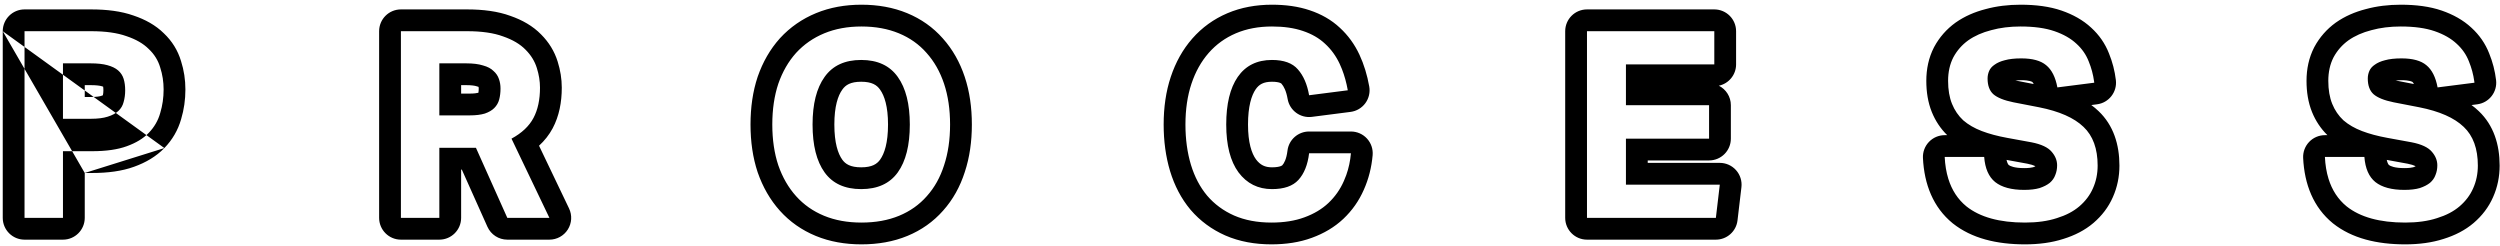
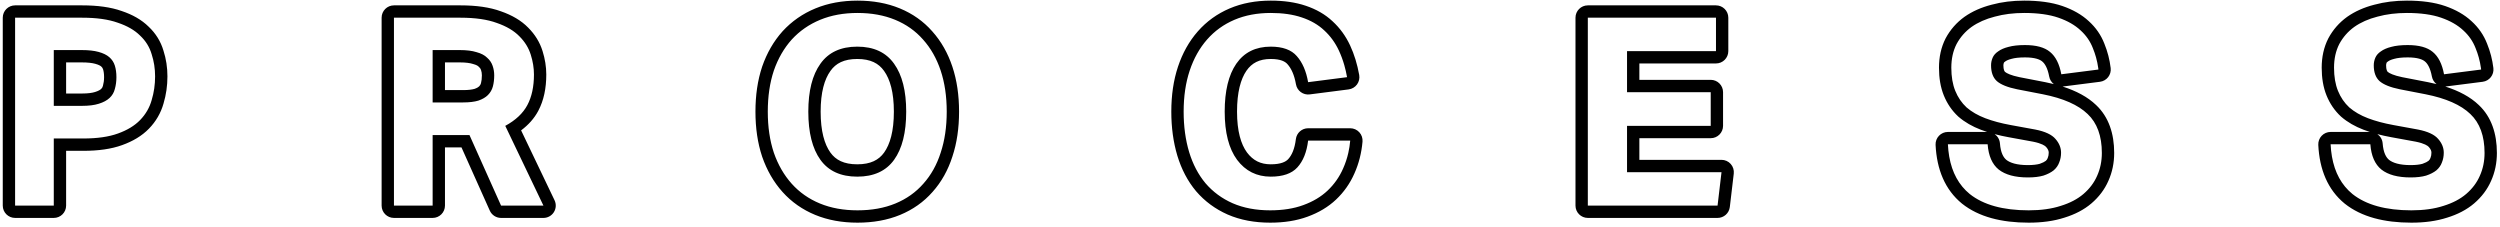
- <svg xmlns="http://www.w3.org/2000/svg" width="459" height="45" viewBox="0 0 459 45" fill="none">
-   <path fill-rule="evenodd" clip-rule="evenodd" d="M0.504 5.728C0.504 3.519 2.295 1.728 4.504 1.728L16.744 1.728C19.619 1.728 22.262 2.054 24.531 2.859C26.64 3.568 28.561 4.61 30.086 6.118C31.578 7.531 32.649 9.246 33.238 11.218C33.777 12.899 34.04 14.643 34.04 16.432C34.04 18.296 33.783 20.114 33.257 21.87C32.685 23.89 31.64 25.674 30.177 27.183M29.416 20.752C29.832 19.376 30.04 17.936 30.04 16.432C30.04 15.024 29.832 13.68 29.416 12.4C29.032 11.088 28.328 9.952 27.304 8.992C26.312 8 24.952 7.216 23.224 6.64C21.528 6.032 19.368 5.728 16.744 5.728L4.504 5.728L4.504 40H11.56L11.56 27.76H16.936C19.496 27.76 21.608 27.456 23.272 26.848C24.968 26.24 26.312 25.424 27.304 24.4C28.328 23.344 29.032 22.128 29.416 20.752ZM15.56 31.76L15.56 40C15.56 42.209 13.769 44 11.56 44H4.504C2.295 44 0.504 42.209 0.504 40L0.504 5.728M15.56 31.76H16.936C19.769 31.76 22.383 31.429 24.633 30.609C26.752 29.848 28.663 28.745 30.175 27.185M22.696 18.736C22.888 18.064 22.984 17.344 22.984 16.576C22.984 15.776 22.888 15.072 22.696 14.464C22.504 13.856 22.168 13.344 21.688 12.928C21.208 12.512 20.552 12.192 19.72 11.968C18.92 11.744 17.896 11.632 16.648 11.632H11.56L11.56 21.808H16.696C17.944 21.808 18.968 21.68 19.768 21.424C20.6 21.168 21.256 20.816 21.736 20.368C22.216 19.92 22.536 19.376 22.696 18.736ZM15.56 17.808H16.696C17.711 17.808 18.284 17.699 18.549 17.614L18.592 17.601C18.721 17.561 18.817 17.524 18.887 17.494C18.946 17.24 18.984 16.938 18.984 16.576C18.984 16.285 18.963 16.068 18.937 15.911C18.871 15.886 18.786 15.859 18.68 15.831L18.641 15.82C18.321 15.73 17.695 15.632 16.648 15.632H15.56L15.56 17.808ZM69.607 5.728C69.607 3.519 71.398 1.728 73.607 1.728L85.751 1.728C88.697 1.728 91.405 2.071 93.722 2.921C95.874 3.67 97.825 4.761 99.353 6.33C100.757 7.739 101.798 9.403 102.386 11.305C102.88 12.876 103.143 14.478 103.143 16.096C103.143 18.771 102.66 21.314 101.475 23.543C100.824 24.766 99.971 25.831 98.967 26.755L104.479 38.273C105.072 39.513 104.988 40.97 104.255 42.132C103.523 43.295 102.245 44 100.871 44H93.143C91.566 44 90.137 43.074 89.492 41.635L84.791 31.136H84.663V40C84.663 42.209 82.872 44 80.663 44H73.607C71.398 44 69.607 42.209 69.607 40V5.728ZM80.663 27.136H87.383L93.143 40H100.871L93.911 25.456C95.799 24.432 97.143 23.168 97.943 21.664C98.743 20.16 99.143 18.304 99.143 16.096C99.143 14.912 98.951 13.712 98.567 12.496C98.183 11.248 97.495 10.128 96.503 9.136C95.511 8.112 94.135 7.296 92.375 6.688C90.647 6.048 88.439 5.728 85.751 5.728L73.607 5.728V40H80.663V27.136ZM88.679 12.016C87.879 11.76 86.855 11.632 85.607 11.632L80.663 11.632V21.184H86.231C87.351 21.184 88.279 21.072 89.015 20.848C89.751 20.592 90.327 20.256 90.743 19.84C91.191 19.392 91.495 18.864 91.655 18.256C91.815 17.648 91.895 16.976 91.895 16.24C91.895 15.632 91.799 15.056 91.607 14.512C91.415 13.936 91.079 13.44 90.599 13.024C90.151 12.576 89.511 12.24 88.679 12.016ZM84.663 17.184H86.231C87.038 17.184 87.527 17.107 87.781 17.041C87.8 17.034 87.818 17.026 87.834 17.02C87.87 16.817 87.895 16.561 87.895 16.24C87.895 16.123 87.883 16.029 87.866 15.952C87.82 15.934 87.747 15.908 87.639 15.879C87.579 15.862 87.519 15.845 87.46 15.826C87.195 15.741 86.622 15.632 85.607 15.632H84.663V17.184ZM139.12 31.666C139.114 31.65 139.108 31.633 139.103 31.617C138.207 28.93 137.794 25.996 137.794 22.864C137.794 19.732 138.207 16.798 139.103 14.111C139.108 14.095 139.114 14.078 139.12 14.062C140.043 11.407 141.386 9.044 143.185 7.04L143.216 7.006C145.061 4.997 147.277 3.464 149.82 2.415C152.39 1.354 155.192 0.864 158.162 0.864C161.156 0.864 163.975 1.351 166.552 2.415C169.102 3.467 171.308 5.014 173.105 7.056C174.908 9.07 176.236 11.445 177.124 14.111C178.02 16.798 178.434 19.732 178.434 22.864C178.434 25.986 178.023 28.912 177.133 31.591C176.276 34.267 174.962 36.652 173.153 38.672C171.355 40.715 169.15 42.261 166.6 43.313C164.018 44.379 161.18 44.864 158.162 44.864C155.168 44.864 152.348 44.377 149.772 43.313C147.222 42.261 145.008 40.718 143.185 38.688C141.386 36.684 140.043 34.321 139.12 31.666ZM170.162 36.016C171.57 34.448 172.626 32.56 173.33 30.352C174.066 28.144 174.434 25.648 174.434 22.864C174.434 20.08 174.066 17.584 173.33 15.376C172.594 13.168 171.522 11.28 170.114 9.712C168.738 8.144 167.042 6.944 165.026 6.112C163.01 5.28 160.722 4.864 158.162 4.864C155.634 4.864 153.362 5.28 151.346 6.112C149.33 6.944 147.602 8.144 146.162 9.712C144.754 11.28 143.666 13.168 142.898 15.376C142.162 17.584 141.794 20.08 141.794 22.864C141.794 25.648 142.162 28.144 142.898 30.352C143.666 32.56 144.754 34.448 146.162 36.016C147.57 37.584 149.282 38.784 151.298 39.616C153.314 40.448 155.602 40.864 158.162 40.864C160.754 40.864 163.058 40.448 165.074 39.616C167.09 38.784 168.786 37.584 170.162 36.016ZM151.394 14.128C149.922 16.176 149.186 19.088 149.186 22.864C149.186 26.672 149.922 29.6 151.394 31.648C152.866 33.696 155.106 34.72 158.114 34.72C161.122 34.72 163.362 33.696 164.834 31.648C166.306 29.6 167.042 26.672 167.042 22.864C167.042 19.088 166.306 16.176 164.834 14.128C163.362 12.048 161.122 11.008 158.114 11.008C155.106 11.008 152.866 12.048 151.394 14.128ZM161.586 16.463L161.569 16.439C160.989 15.619 160.091 15.008 158.114 15.008C156.136 15.008 155.239 15.619 154.659 16.439L154.642 16.463C153.847 17.568 153.186 19.532 153.186 22.864C153.186 26.237 153.85 28.213 154.642 29.314C155.212 30.107 156.112 30.72 158.114 30.72C160.116 30.72 161.016 30.107 161.586 29.314C162.377 28.213 163.042 26.237 163.042 22.864C163.042 19.532 162.38 17.568 161.586 16.463ZM250.98 25.442C251.738 26.269 252.114 27.376 252.016 28.494C251.82 30.727 251.286 32.856 250.392 34.853C249.506 36.872 248.254 38.652 246.654 40.168L246.652 40.17C245.018 41.715 243.058 42.86 240.864 43.659C238.599 44.496 236.098 44.864 233.439 44.864C230.404 44.864 227.555 44.358 224.978 43.235L224.956 43.226C222.477 42.129 220.339 40.559 218.594 38.523L218.563 38.487C216.865 36.457 215.636 34.076 214.828 31.421L214.823 31.405C214.024 28.742 213.647 25.884 213.647 22.864C213.647 19.732 214.06 16.798 214.956 14.111C215.841 11.456 217.146 9.086 218.912 7.074C220.691 5.047 222.849 3.495 225.342 2.432C227.864 1.358 230.618 0.864 233.535 0.864C236.025 0.864 238.363 1.173 240.474 1.889C242.56 2.585 244.436 3.635 245.999 5.099C247.515 6.491 248.712 8.151 249.592 10.037L245.967 11.728C245.295 10.288 244.399 9.056 243.279 8.032C242.191 7.008 240.831 6.224 239.199 5.68C237.599 5.136 235.711 4.864 233.535 4.864C231.071 4.864 228.863 5.28 226.911 6.112C224.959 6.944 223.295 8.144 221.919 9.712C220.543 11.28 219.487 13.168 218.751 15.376C218.015 17.584 217.647 20.08 217.647 22.864C217.647 25.552 217.983 28.016 218.655 30.256C219.327 32.464 220.319 34.352 221.631 35.92C222.975 37.488 224.623 38.704 226.575 39.568C228.559 40.432 230.847 40.864 233.439 40.864C235.743 40.864 237.759 40.544 239.487 39.904C241.247 39.264 242.719 38.384 243.903 37.264C245.119 36.112 246.063 34.768 246.735 33.232C246.895 32.876 247.04 32.513 247.172 32.144C247.621 30.887 247.907 29.554 248.031 28.144H240.351C240.095 30.256 239.439 31.888 238.383 33.04C237.359 34.16 235.743 34.72 233.535 34.72C230.975 34.72 228.927 33.696 227.391 31.648C225.887 29.6 225.135 26.672 225.135 22.864C225.135 19.088 225.839 16.176 227.247 14.128C228.687 12.048 230.783 11.008 233.535 11.008C235.711 11.008 237.295 11.584 238.287 12.736C239.311 13.888 239.999 15.472 240.351 17.488L247.455 16.576C247.204 15.169 246.844 13.871 246.376 12.682C246.248 12.356 246.111 12.038 245.967 11.728L249.592 10.037C250.43 11.833 251.02 13.788 251.393 15.873C251.585 16.951 251.327 18.06 250.679 18.943C250.031 19.826 249.05 20.404 247.964 20.544L240.86 21.456C238.739 21.728 236.778 20.283 236.41 18.176C236.145 16.658 235.691 15.836 235.297 15.393C235.287 15.382 235.277 15.371 235.268 15.36L235.256 15.346C235.251 15.341 235.201 15.277 234.988 15.199C234.741 15.109 234.285 15.008 233.535 15.008C231.963 15.008 231.158 15.509 230.539 16.399C229.773 17.518 229.135 19.509 229.135 22.864C229.135 26.207 229.804 28.166 230.603 29.265C231.381 30.293 232.241 30.72 233.535 30.72C234.316 30.72 234.809 30.619 235.093 30.52C235.348 30.432 235.419 30.353 235.43 30.342L235.434 30.337C235.754 29.988 236.189 29.239 236.38 27.663C236.623 25.654 238.328 24.144 240.351 24.144H248.031C249.152 24.144 250.223 24.615 250.98 25.442ZM287.37 5.728C287.37 3.519 289.16 1.728 291.37 1.728L314.746 1.728C316.955 1.728 318.746 3.519 318.746 5.728V11.824C318.746 13.747 317.389 15.352 315.581 15.737C316.888 16.395 317.786 17.748 317.786 19.312V25.456C317.786 27.665 315.995 29.456 313.786 29.456H302.522V29.904H315.754C316.896 29.904 317.984 30.393 318.743 31.247C319.502 32.101 319.86 33.239 319.726 34.373L319.006 40.469C318.768 42.483 317.061 44 315.034 44H291.37C289.16 44 287.37 42.209 287.37 40V5.728ZM298.522 33.904V25.456L313.786 25.456V19.312L298.522 19.312V11.824L314.746 11.824V5.728L291.37 5.728V40H315.034L315.754 33.904H298.522ZM368.519 25.312L372.983 26.128C374.775 26.48 376.007 27.056 376.679 27.856C377.351 28.624 377.687 29.456 377.687 30.352C377.687 30.992 377.575 31.584 377.351 32.128C377.159 32.672 376.823 33.152 376.343 33.568C375.863 33.952 375.239 34.272 374.471 34.528C373.703 34.752 372.759 34.864 371.639 34.864C369.303 34.864 367.527 34.384 366.311 33.424C365.127 32.464 364.455 30.928 364.295 28.816H357.047C357.117 30.283 357.337 31.616 357.708 32.816C358.356 34.915 359.463 36.605 361.031 37.888C363.527 39.872 367.111 40.864 371.783 40.864C374.023 40.864 375.975 40.592 377.639 40.048C379.303 39.536 380.679 38.816 381.767 37.888C382.887 36.928 383.719 35.824 384.263 34.576C384.839 33.296 385.127 31.904 385.127 30.4C385.127 27.296 384.263 24.928 382.535 23.296C380.807 21.632 378.087 20.432 374.375 19.696L369.671 18.784C367.943 18.432 366.711 17.936 365.975 17.296C365.271 16.656 364.919 15.696 364.919 14.416C364.919 13.936 365.015 13.472 365.207 13.024C365.399 12.576 365.735 12.192 366.215 11.872C366.695 11.52 367.319 11.248 368.087 11.056C368.887 10.832 369.895 10.72 371.111 10.72C373.159 10.72 374.679 11.136 375.671 11.968C376.695 12.8 377.383 14.16 377.735 16.048L384.503 15.184C384.503 15.183 384.503 15.183 384.503 15.182C384.493 15.098 384.482 15.014 384.471 14.93C384.3 13.676 383.975 12.465 383.495 11.296C383.493 11.291 383.491 11.286 383.489 11.281C383.009 10.039 382.259 8.956 381.239 8.032C380.215 7.072 378.871 6.304 377.207 5.728C375.543 5.152 373.463 4.864 370.967 4.864C369.015 4.864 367.223 5.088 365.591 5.536C363.959 5.952 362.551 6.576 361.367 7.408C360.215 8.24 359.303 9.28 358.631 10.528C357.991 11.776 357.671 13.216 357.671 14.848C357.671 16.48 357.911 17.888 358.391 19.072C358.871 20.256 359.559 21.264 360.455 22.096C361.383 22.896 362.519 23.552 363.863 24.064C365.207 24.576 366.759 24.992 368.519 25.312ZM364.567 1.669C366.582 1.12 368.724 0.864 370.967 0.864C373.738 0.864 376.295 1.179 378.515 1.948C380.568 2.659 382.43 3.674 383.95 5.09C385.398 6.41 386.503 7.994 387.212 9.818C387.853 11.389 388.274 13.024 388.475 14.711C388.735 16.892 387.188 18.874 385.01 19.152L383.965 19.285C384.436 19.631 384.88 20.003 385.296 20.402C388.039 23.001 389.127 26.556 389.127 30.4C389.127 32.421 388.738 34.37 387.921 36.196C387.115 38.033 385.904 39.61 384.37 40.925L384.363 40.931C382.788 42.274 380.91 43.223 378.848 43.861C376.698 44.559 374.32 44.864 371.783 44.864C366.613 44.864 362.009 43.775 358.542 41.019C358.527 41.008 358.513 40.996 358.498 40.984C354.934 38.068 353.282 33.846 353.052 29.006C353 27.914 353.397 26.847 354.152 26.056C354.907 25.264 355.953 24.816 357.047 24.816H357.511C356.277 23.611 355.335 22.181 354.684 20.575C353.965 18.801 353.671 16.858 353.671 14.848C353.671 12.685 354.098 10.601 355.072 8.703C355.084 8.679 355.096 8.655 355.109 8.632C356.068 6.85 357.384 5.35 359.025 4.165L359.047 4.15L359.067 4.135C360.698 2.989 362.555 2.186 364.567 1.669ZM373.393 15.431C373.26 15.166 373.157 15.079 373.149 15.072C373.133 15.059 373.117 15.046 373.101 15.033C373.103 15.034 373.104 15.035 373.104 15.036C373.103 15.037 372.658 14.72 371.111 14.72C370.678 14.72 370.317 14.738 370.021 14.766C370.155 14.798 370.299 14.829 370.452 14.861C370.458 14.862 370.464 14.863 370.469 14.864L373.393 15.431ZM368.399 29.356L372.212 30.053C372.22 30.055 372.228 30.056 372.236 30.058C372.901 30.19 373.319 30.336 373.557 30.448C373.61 30.473 373.65 30.493 373.677 30.509C373.675 30.523 373.672 30.536 373.67 30.547C373.582 30.591 373.457 30.646 373.286 30.706C372.982 30.785 372.457 30.864 371.639 30.864C369.827 30.864 369.069 30.492 368.813 30.303C368.749 30.244 368.542 30.019 368.399 29.356ZM438.325 25.312L442.789 26.128C444.581 26.48 445.813 27.056 446.485 27.856C447.157 28.624 447.493 29.456 447.493 30.352C447.493 30.992 447.381 31.584 447.157 32.128C446.965 32.672 446.629 33.152 446.149 33.568C445.669 33.952 445.045 34.272 444.277 34.528C443.509 34.752 442.565 34.864 441.445 34.864C439.109 34.864 437.333 34.384 436.117 33.424C434.933 32.464 434.261 30.928 434.101 28.816L426.853 28.816C426.923 30.283 427.143 31.616 427.514 32.816C428.162 34.915 429.27 36.605 430.837 37.888C433.333 39.872 436.917 40.864 441.589 40.864C443.829 40.864 445.781 40.592 447.445 40.048C449.109 39.536 450.485 38.816 451.573 37.888C452.693 36.928 453.525 35.824 454.069 34.576C454.645 33.296 454.933 31.904 454.933 30.4C454.933 27.296 454.069 24.928 452.341 23.296C450.613 21.632 447.893 20.432 444.181 19.696L439.477 18.784C437.749 18.432 436.517 17.936 435.781 17.296C435.077 16.656 434.725 15.696 434.725 14.416C434.725 13.936 434.821 13.472 435.013 13.024C435.205 12.576 435.541 12.192 436.021 11.872C436.501 11.52 437.125 11.248 437.893 11.056C438.693 10.832 439.701 10.72 440.917 10.72C442.965 10.72 444.485 11.136 445.477 11.968C446.501 12.8 447.189 14.16 447.541 16.048L454.309 15.184C454.309 15.183 454.309 15.183 454.309 15.182C454.299 15.098 454.288 15.014 454.277 14.93C454.106 13.676 453.781 12.465 453.301 11.296C453.299 11.291 453.297 11.286 453.296 11.281C452.815 10.039 452.065 8.956 451.045 8.032C450.021 7.072 448.677 6.304 447.013 5.728C445.349 5.152 443.269 4.864 440.773 4.864C438.821 4.864 437.029 5.088 435.397 5.536C433.765 5.952 432.357 6.576 431.173 7.408C430.021 8.24 429.109 9.28 428.437 10.528C427.797 11.776 427.477 13.216 427.477 14.848C427.477 16.48 427.717 17.888 428.197 19.072C428.677 20.256 429.365 21.264 430.261 22.096C431.189 22.896 432.325 23.552 433.669 24.064C435.013 24.576 436.565 24.992 438.325 25.312ZM434.374 1.669C436.388 1.12 438.53 0.864 440.773 0.864C443.544 0.864 446.101 1.179 448.322 1.948C450.375 2.659 452.236 3.674 453.756 5.09C455.204 6.41 456.309 7.994 457.018 9.818C457.659 11.389 458.08 13.024 458.281 14.711C458.541 16.892 456.994 18.874 454.816 19.152L453.771 19.285C454.242 19.631 454.687 20.003 455.102 20.402C457.845 23.001 458.933 26.556 458.933 30.4C458.933 32.421 458.545 34.37 457.727 36.196C456.922 38.033 455.71 39.61 454.176 40.925L454.169 40.931C452.595 42.274 450.716 43.223 448.655 43.861C446.504 44.559 444.126 44.864 441.589 44.864C436.42 44.864 431.815 43.775 428.348 41.019L428.326 41.001L428.304 40.984C424.74 38.068 423.088 33.846 422.858 29.006C422.806 27.914 423.204 26.847 423.958 26.056C424.713 25.264 425.759 24.816 426.853 24.816H427.318C426.083 23.611 425.142 22.181 424.49 20.575C423.771 18.801 423.477 16.858 423.477 14.848C423.477 12.685 423.904 10.601 424.878 8.703C424.89 8.679 424.903 8.655 424.915 8.632C425.875 6.85 427.191 5.35 428.831 4.165C428.845 4.155 428.859 4.145 428.874 4.135C430.504 2.989 432.361 2.186 434.374 1.669ZM443.199 15.431C443.066 15.166 442.963 15.079 442.955 15.072C442.945 15.065 442.936 15.057 442.926 15.049L442.91 15.036C442.909 15.037 442.464 14.72 440.917 14.72C440.484 14.72 440.124 14.738 439.827 14.766C439.961 14.798 440.105 14.829 440.258 14.861C440.264 14.862 440.27 14.863 440.276 14.864L443.199 15.431ZM443.483 30.509C443.456 30.493 443.417 30.473 443.363 30.448C443.125 30.336 442.707 30.19 442.043 30.058C442.035 30.056 442.026 30.055 442.018 30.053L438.206 29.356C438.349 30.019 438.555 30.244 438.62 30.303C438.876 30.492 439.633 30.864 441.445 30.864C442.263 30.864 442.788 30.785 443.092 30.706C443.263 30.646 443.388 30.591 443.476 30.547C443.479 30.536 443.481 30.523 443.483 30.509Z" fill="black" />
+ <svg xmlns="http://www.w3.org/2000/svg" width="608" height="55" viewBox="0 0 608 55" fill="none">
+   <path fill-rule="evenodd" clip-rule="evenodd" d="M0.672 4.304C0.672 2.647 2.015 1.304 3.672 1.304H19.992C23.678 1.304 26.92 1.725 29.612 2.684C32.2 3.551 34.435 4.79 36.159 6.5C37.874 8.12 39.089 10.069 39.754 12.314C40.402 14.321 40.72 16.413 40.72 18.576C40.72 20.851 40.406 23.054 39.769 25.174C39.116 27.492 37.921 29.54 36.226 31.288C34.513 33.056 32.295 34.36 29.716 35.285C27.058 36.255 23.866 36.68 20.248 36.68H16.08V50C16.08 51.657 14.737 53 13.08 53H3.672C2.015 53 0.672 51.657 0.672 50V4.304ZM13.08 33.68H20.248C23.661 33.68 26.477 33.275 28.696 32.464C30.957 31.653 32.749 30.565 34.072 29.2C35.437 27.792 36.376 26.171 36.888 24.336C37.443 22.501 37.72 20.581 37.72 18.576C37.72 16.699 37.443 14.907 36.888 13.2C36.376 11.451 35.437 9.936 34.072 8.656C32.749 7.333 30.936 6.288 28.632 5.52C26.37 4.709 23.491 4.304 19.992 4.304H3.672V50H13.08V33.68ZM23.11 22.375L23.142 22.365C23.952 22.115 24.383 21.834 24.601 21.631C24.816 21.43 24.944 21.215 25.017 20.92C25.026 20.888 25.034 20.856 25.043 20.824C25.216 20.221 25.312 19.541 25.312 18.768C25.312 17.933 25.211 17.31 25.067 16.855C24.977 16.571 24.838 16.361 24.619 16.171C24.421 15.999 24 15.742 23.18 15.521L23.151 15.513C22.444 15.315 21.377 15.176 19.864 15.176H16.08V22.744H19.928C21.417 22.744 22.445 22.587 23.11 22.375ZM13.08 25.744V12.176H19.864C21.528 12.176 22.893 12.325 23.96 12.624C25.069 12.923 25.944 13.349 26.584 13.904C27.224 14.459 27.672 15.141 27.928 15.952C28.184 16.763 28.312 17.701 28.312 18.768C28.312 19.792 28.184 20.752 27.928 21.648C27.715 22.501 27.288 23.227 26.648 23.824C26.008 24.421 25.133 24.891 24.024 25.232C22.957 25.573 21.592 25.744 19.928 25.744H13.08ZM92.809 4.304C92.809 2.647 94.153 1.304 95.809 1.304H112.001C115.778 1.304 119.097 1.748 121.844 2.759C124.482 3.675 126.749 4.968 128.475 6.743C130.106 8.379 131.288 10.279 131.953 12.433C132.548 14.321 132.857 16.223 132.857 18.128C132.857 21.422 132.262 24.412 130.906 26.961C129.918 28.819 128.496 30.39 126.733 31.706L134.867 48.705C135.312 49.635 135.249 50.727 134.7 51.599C134.15 52.471 133.192 53 132.161 53H121.857C120.675 53 119.603 52.305 119.119 51.226L112.234 35.848H108.217V50C108.217 51.657 106.874 53 105.217 53H95.809C94.153 53 92.809 51.657 92.809 50V4.304ZM105.217 32.848H114.177L121.857 50H132.161L122.881 30.608C125.399 29.243 127.191 27.557 128.257 25.552C129.324 23.547 129.857 21.072 129.857 18.128C129.857 16.549 129.601 14.949 129.089 13.328C128.577 11.664 127.66 10.171 126.337 8.848C125.015 7.483 123.18 6.395 120.833 5.584C118.529 4.731 115.585 4.304 112.001 4.304H95.809V50H105.217V32.848ZM116.98 17.014C116.975 16.998 116.969 16.981 116.963 16.965C116.886 16.731 116.753 16.518 116.501 16.299C116.447 16.252 116.394 16.204 116.344 16.153C116.228 16.038 115.903 15.794 115.125 15.585C115.08 15.573 115.036 15.559 114.991 15.545C114.326 15.332 113.299 15.176 111.809 15.176H108.217V21.912H112.641C113.921 21.912 114.824 21.785 115.425 21.61C116.073 21.378 116.392 21.143 116.536 20.999L118.657 23.12C118.103 23.675 117.335 24.123 116.353 24.464C115.372 24.763 114.135 24.912 112.641 24.912H105.217V12.176H111.809C113.473 12.176 114.839 12.347 115.905 12.688C117.015 12.987 117.868 13.435 118.465 14.032C119.105 14.587 119.553 15.248 119.809 16.016C120.065 16.741 120.193 17.509 120.193 18.32C120.193 19.301 120.087 20.197 119.873 21.008C119.66 21.819 119.255 22.523 118.657 23.12L116.536 20.999C116.761 20.774 116.895 20.537 116.972 20.244C117.11 19.721 117.193 19.086 117.193 18.32C117.193 17.831 117.117 17.402 116.98 17.014ZM185.363 38.121L185.351 38.085C184.25 34.782 183.725 31.125 183.725 27.152C183.725 23.179 184.25 19.522 185.351 16.219L185.363 16.182C186.504 12.903 188.146 10.029 190.317 7.612L190.339 7.587C192.563 5.165 195.233 3.315 198.316 2.043C201.42 0.762 204.847 0.152 208.549 0.152C212.288 0.152 215.737 0.76 218.845 2.043C221.934 3.318 224.577 5.177 226.728 7.624C228.902 10.049 230.523 12.931 231.619 16.219C232.72 19.522 233.245 23.179 233.245 27.152C233.245 31.118 232.722 34.768 231.625 38.067C230.572 41.361 228.971 44.25 226.793 46.679C224.642 49.126 221.998 50.986 218.909 52.261C215.797 53.546 212.325 54.152 208.549 54.152C204.81 54.152 201.361 53.544 198.252 52.261C195.164 50.986 192.505 49.129 190.317 46.692C188.146 44.275 186.504 41.401 185.363 38.121ZM224.549 44.688C226.426 42.597 227.834 40.08 228.773 37.136C229.754 34.192 230.245 30.864 230.245 27.152C230.245 23.44 229.754 20.112 228.773 17.168C227.792 14.224 226.362 11.707 224.485 9.616C222.65 7.525 220.389 5.925 217.701 4.816C215.013 3.707 211.962 3.152 208.549 3.152C205.178 3.152 202.149 3.707 199.461 4.816C196.773 5.925 194.469 7.525 192.549 9.616C190.672 11.707 189.221 14.224 188.197 17.168C187.216 20.112 186.725 23.44 186.725 27.152C186.725 30.864 187.216 34.192 188.197 37.136C189.221 40.08 190.672 42.597 192.549 44.688C194.426 46.779 196.709 48.379 199.397 49.488C202.085 50.597 205.136 51.152 208.549 51.152C212.005 51.152 215.077 50.597 217.765 49.488C220.453 48.379 222.714 46.779 224.549 44.688ZM215.009 17.255L214.996 17.237C213.702 15.409 211.723 14.344 208.485 14.344C205.247 14.344 203.267 15.409 201.974 17.237L201.961 17.255C200.506 19.279 199.581 22.45 199.581 27.152C199.581 31.903 200.509 35.093 201.961 37.113C203.247 38.903 205.229 39.96 208.485 39.96C211.741 39.96 213.723 38.903 215.009 37.113C216.461 35.093 217.389 31.903 217.389 27.152C217.389 22.45 216.463 19.279 215.009 17.255ZM330.586 32.166C331.155 32.786 331.436 33.616 331.363 34.454C331.123 37.192 330.471 39.778 329.39 42.189C328.334 44.6 326.844 46.72 324.934 48.53L324.932 48.531C323.016 50.344 320.688 51.715 318.017 52.688C315.309 53.69 312.257 54.152 308.918 54.152C305.13 54.152 301.659 53.52 298.569 52.175L298.552 52.167C295.555 50.84 292.99 48.954 290.897 46.512L290.874 46.485C288.835 44.048 287.335 41.161 286.336 37.882L286.333 37.87C285.342 34.566 284.862 30.985 284.862 27.152C284.862 23.179 285.387 19.522 286.488 16.219C287.581 12.94 289.176 10.061 291.303 7.637C293.44 5.203 296.029 3.339 299.038 2.056C302.068 0.765 305.421 0.152 309.046 0.152C312.183 0.152 315.039 0.542 317.556 1.397C320.071 2.237 322.272 3.481 324.079 5.177C325.87 6.818 327.289 8.782 328.341 11.035C329.362 13.223 330.094 15.631 330.56 18.241C330.704 19.049 330.511 19.881 330.025 20.543C329.539 21.205 328.803 21.639 327.988 21.744L318.516 22.96C316.925 23.164 315.455 22.08 315.179 20.5C314.775 18.186 314.033 16.645 313.14 15.641C313.13 15.629 313.119 15.617 313.109 15.605C312.569 14.978 311.463 14.344 309.046 14.344C306.262 14.344 304.436 15.326 303.132 17.207C301.736 19.24 300.846 22.432 300.846 27.152C300.846 31.883 301.788 35.059 303.263 37.076C304.743 39.043 306.582 39.96 309.046 39.96C311.537 39.96 312.717 39.329 313.296 38.696L313.299 38.693C314.155 37.759 314.864 36.245 315.156 33.831C315.339 32.325 316.617 31.192 318.134 31.192H328.374C329.216 31.192 330.018 31.545 330.586 32.166ZM300.854 38.864C298.849 36.133 297.846 32.229 297.846 27.152C297.846 22.117 298.785 18.235 300.662 15.504C302.582 12.731 305.377 11.344 309.046 11.344C311.948 11.344 314.06 12.112 315.382 13.648C316.748 15.184 317.665 17.296 318.134 19.984C318.134 19.984 318.134 19.983 318.134 19.984L327.606 18.768C327.424 17.746 327.198 16.767 326.93 15.83C326.571 14.578 326.135 13.403 325.622 12.304C324.726 10.384 323.532 8.741 322.038 7.376C320.588 6.011 318.774 4.965 316.598 4.24C314.465 3.515 311.948 3.152 309.046 3.152C305.761 3.152 302.817 3.707 300.214 4.816C297.612 5.925 295.393 7.525 293.558 9.616C291.724 11.707 290.316 14.224 289.334 17.168C288.353 20.112 287.862 23.44 287.862 27.152C287.862 30.736 288.31 34.021 289.206 37.008C290.102 39.952 291.425 42.469 293.174 44.56C294.966 46.651 297.164 48.272 299.766 49.424C302.412 50.576 305.462 51.152 308.918 51.152C311.99 51.152 314.678 50.725 316.982 49.872C319.329 49.019 321.292 47.845 322.87 46.352C324.492 44.816 325.75 43.024 326.646 40.976C327.187 39.771 327.608 38.51 327.908 37.192C328.128 36.223 328.284 35.223 328.374 34.192H318.134C317.793 37.008 316.918 39.184 315.51 40.72C314.145 42.213 311.99 42.96 309.046 42.96C305.633 42.96 302.902 41.595 300.854 38.864ZM383.159 4.304C383.159 2.647 384.503 1.304 386.159 1.304H417.327C418.984 1.304 420.327 2.647 420.327 4.304V12.432C420.327 14.089 418.984 15.432 417.327 15.432H398.695V19.416H416.047C417.704 19.416 419.047 20.759 419.047 22.416V30.608C419.047 32.265 417.704 33.608 416.047 33.608H398.695V38.872H418.671C419.528 38.872 420.344 39.238 420.914 39.879C421.483 40.52 421.751 41.373 421.651 42.224L420.691 50.352C420.512 51.862 419.232 53 417.711 53H386.159C384.503 53 383.159 51.657 383.159 50V4.304ZM395.695 41.872V30.608H416.047V22.416H395.695V12.432H417.327V4.304H386.159V50H417.711L418.671 41.872H395.695ZM485.101 32.621C485.821 33.12 486.314 33.928 486.385 34.861C486.56 37.168 487.242 38.303 487.956 38.89C488.842 39.581 490.435 40.152 493.185 40.152C494.465 40.152 495.405 40.025 496.069 39.839C496.785 39.595 497.249 39.337 497.537 39.117C497.793 38.885 497.91 38.682 497.972 38.505C497.98 38.484 497.988 38.462 497.996 38.44C498.006 38.414 498.017 38.388 498.027 38.362C498.164 38.029 498.249 37.632 498.249 37.136C498.249 36.769 498.136 36.342 497.648 35.783C497.634 35.768 497.621 35.753 497.608 35.738C497.379 35.464 496.573 34.877 494.418 34.451C494.412 34.45 494.405 34.449 494.399 34.448L488.489 33.368C488.489 33.368 488.489 33.368 488.489 33.368C487.306 33.153 486.176 32.904 485.101 32.621ZM483.27 32.088H473.729C472.909 32.088 472.124 32.424 471.558 33.018C470.992 33.611 470.694 34.411 470.733 35.231C471.018 41.212 473.031 46.143 477.142 49.506L477.175 49.532C481.231 52.757 486.775 54.152 493.377 54.152C496.586 54.152 499.508 53.765 502.092 52.924C504.609 52.146 506.82 51.015 508.636 49.467L508.642 49.462C510.444 47.917 511.838 46.092 512.759 43.987C513.709 41.869 514.169 39.594 514.169 37.2C514.169 32.507 512.849 28.459 509.784 25.557C507.713 23.567 504.939 22.1 501.619 21.048C501.644 21.046 501.668 21.043 501.693 21.04L510.717 19.888C512.351 19.679 513.511 18.193 513.316 16.557C513.072 14.508 512.56 12.526 511.781 10.62C510.97 8.523 509.702 6.7 508.018 5.17C506.281 3.547 504.1 2.338 501.591 1.469C498.955 0.557 495.823 0.152 492.289 0.152C489.469 0.152 486.817 0.474 484.354 1.148C481.893 1.778 479.679 2.744 477.765 4.089L477.733 4.112C475.83 5.486 474.311 7.218 473.2 9.282C473.19 9.299 473.181 9.317 473.172 9.335C472.068 11.487 471.561 13.89 471.561 16.464C471.561 18.924 471.922 21.202 472.741 23.223C473.539 25.19 474.701 26.905 476.232 28.326C476.259 28.352 476.287 28.376 476.315 28.4C477.857 29.73 479.687 30.77 481.749 31.555C482.241 31.743 482.748 31.92 483.27 32.088ZM485.121 4.048C482.945 4.603 481.068 5.435 479.489 6.544C477.953 7.653 476.737 9.04 475.841 10.704C474.988 12.368 474.561 14.288 474.561 16.464C474.561 18.64 474.881 20.517 475.521 22.096C476.161 23.675 477.079 25.019 478.273 26.128C479.511 27.195 481.025 28.069 482.817 28.752C484.609 29.435 486.679 29.989 489.025 30.416L494.977 31.504C497.367 31.973 499.009 32.741 499.905 33.808C500.801 34.832 501.249 35.941 501.249 37.136C501.249 37.989 501.1 38.779 500.801 39.504C500.545 40.229 500.097 40.869 499.457 41.424C498.817 41.936 497.985 42.363 496.961 42.704C495.937 43.003 494.679 43.152 493.185 43.152C490.071 43.152 487.703 42.512 486.081 41.232C484.503 39.952 483.607 37.904 483.393 35.088H473.729C473.779 36.139 473.887 37.139 474.053 38.088C474.736 41.99 476.399 45.022 479.041 47.184C482.369 49.829 487.148 51.152 493.377 51.152C496.364 51.152 498.967 50.789 501.185 50.064C503.404 49.381 505.239 48.421 506.689 47.184C508.183 45.904 509.292 44.432 510.017 42.768C510.785 41.061 511.169 39.205 511.169 37.2C511.169 33.061 510.017 29.904 507.713 27.728C505.409 25.509 501.783 23.909 496.833 22.928L490.561 21.712C488.257 21.243 486.615 20.581 485.633 19.728C484.695 18.875 484.225 17.595 484.225 15.888C484.225 15.248 484.353 14.629 484.609 14.032C484.865 13.435 485.313 12.923 485.953 12.496C486.593 12.027 487.425 11.664 488.449 11.408C489.516 11.109 490.86 10.96 492.481 10.96C495.212 10.96 497.239 11.515 498.561 12.624C499.927 13.733 500.844 15.546 501.313 18.064C501.313 18.064 501.313 18.064 501.313 18.064L510.337 16.912C510.337 16.911 510.337 16.911 510.337 16.91C510.324 16.797 510.309 16.685 510.294 16.573C510.173 15.686 509.995 14.816 509.758 13.962C509.549 13.205 509.294 12.46 508.993 11.728C508.353 10.064 507.351 8.613 505.985 7.376C504.62 6.096 502.828 5.072 500.609 4.304C498.391 3.536 495.617 3.152 492.289 3.152C489.687 3.152 487.297 3.451 485.121 4.048ZM499.493 20.449C498.922 20.013 498.506 19.372 498.364 18.614C497.967 16.485 497.279 15.447 496.67 14.952C496.658 14.943 496.645 14.933 496.634 14.923C496.088 14.465 494.894 13.96 492.481 13.96C491.019 13.96 489.971 14.097 489.258 14.297C489.231 14.304 489.204 14.312 489.177 14.318C488.413 14.509 487.969 14.738 487.727 14.915C487.691 14.942 487.655 14.967 487.617 14.992C487.489 15.078 487.424 15.142 487.395 15.175C487.381 15.192 487.373 15.203 487.37 15.207C487.368 15.212 487.367 15.214 487.367 15.214C487.268 15.444 487.225 15.661 487.225 15.888C487.225 16.991 487.5 17.36 487.63 17.488C488.039 17.827 489.059 18.343 491.147 18.77C491.151 18.77 491.156 18.771 491.16 18.772L497.417 19.985C498.127 20.126 498.819 20.28 499.493 20.449ZM578.176 32.621C578.896 33.12 579.389 33.928 579.46 34.861C579.635 37.167 580.316 38.302 581.03 38.889C581.916 39.58 583.509 40.152 586.26 40.152C587.54 40.152 588.48 40.025 589.144 39.839C589.86 39.595 590.324 39.337 590.612 39.117C590.868 38.885 590.985 38.682 591.047 38.505C591.065 38.457 591.083 38.409 591.102 38.362C591.239 38.029 591.324 37.632 591.324 37.136C591.324 36.769 591.211 36.342 590.723 35.783C590.709 35.768 590.696 35.753 590.683 35.738C590.454 35.464 589.648 34.877 587.493 34.452C587.487 34.45 587.481 34.449 587.474 34.448L581.564 33.368M588.052 31.504C590.442 31.973 592.084 32.741 592.98 33.808C593.876 34.832 594.324 35.941 594.324 37.136C594.324 37.989 594.175 38.779 593.876 39.504C593.62 40.229 593.172 40.869 592.532 41.424C591.892 41.936 591.06 42.363 590.036 42.704C589.012 43.003 587.754 43.152 586.26 43.152C583.146 43.152 580.778 42.512 579.156 41.232C577.578 39.952 576.682 37.904 576.468 35.088H566.804C566.854 36.139 566.962 37.139 567.128 38.088C567.811 41.99 569.474 45.022 572.116 47.184C575.444 49.829 580.223 51.152 586.452 51.152C589.439 51.152 592.042 50.789 594.26 50.064C596.479 49.381 598.314 48.421 599.764 47.184C601.258 45.904 602.367 44.432 603.092 42.768C603.86 41.061 604.244 39.205 604.244 37.2C604.244 33.061 603.092 29.904 600.788 27.728C598.484 25.509 594.858 23.909 589.908 22.928L583.636 21.712C581.332 21.243 579.69 20.581 578.708 19.728C577.77 18.875 577.3 17.595 577.3 15.888C577.3 15.248 577.428 14.629 577.684 14.032C577.94 13.435 578.388 12.923 579.028 12.496C579.668 12.027 580.5 11.664 581.524 11.408C582.591 11.109 583.935 10.96 585.556 10.96C588.287 10.96 590.314 11.515 591.636 12.624C593.002 13.733 593.919 15.547 594.388 18.064L603.412 16.912C603.399 16.797 603.384 16.683 603.369 16.568C603.248 15.684 603.069 14.815 602.833 13.962C602.624 13.205 602.369 12.46 602.068 11.728C601.428 10.064 600.426 8.613 599.06 7.376C597.695 6.096 595.903 5.072 593.684 4.304C591.466 3.536 588.692 3.152 585.364 3.152C582.762 3.152 580.372 3.451 578.196 4.048C576.02 4.603 574.143 5.435 572.564 6.544C571.028 7.653 569.812 9.04 568.916 10.704C568.063 12.368 567.636 14.288 567.636 16.464C567.636 18.64 567.956 20.517 568.596 22.096C569.236 23.675 570.154 25.019 571.348 26.128C572.586 27.195 574.1 28.069 575.892 28.752C577.684 29.435 579.754 29.989 582.1 30.416L588.052 31.504ZM577.428 1.148C579.892 0.474 582.544 0.152 585.364 0.152C588.898 0.152 592.03 0.557 594.666 1.469C597.176 2.338 599.357 3.547 601.095 5.171C602.778 6.701 604.045 8.524 604.856 10.62C605.635 12.526 606.147 14.508 606.391 16.557C606.586 18.193 605.426 19.679 603.792 19.888L594.768 21.04C594.743 21.043 594.719 21.046 594.694 21.048C598.014 22.1 600.789 23.567 602.859 25.557C605.924 28.459 607.244 32.507 607.244 37.2C607.244 39.594 606.784 41.869 605.834 43.987C604.913 46.092 603.519 47.917 601.717 49.462L601.711 49.467C599.896 51.015 597.684 52.146 595.168 52.923C592.584 53.765 589.662 54.152 586.452 54.152C579.85 54.152 574.306 52.757 570.25 49.532L570.217 49.506C566.106 46.143 564.093 41.212 563.808 35.231C563.769 34.411 564.067 33.611 564.633 33.018C565.199 32.424 565.984 32.088 566.804 32.088H576.345C575.823 31.92 575.316 31.743 574.824 31.555C572.762 30.77 570.932 29.73 569.39 28.4C569.362 28.376 569.334 28.352 569.307 28.326C567.776 26.905 566.614 25.19 565.816 23.223C564.997 21.202 564.636 18.924 564.636 16.464C564.636 13.89 565.143 11.487 566.247 9.335C566.256 9.317 566.265 9.299 566.275 9.282C567.386 7.218 568.905 5.486 570.808 4.112L570.84 4.089C572.754 2.744 574.967 1.778 577.428 1.148ZM578.176 32.621C579.25 32.904 580.379 33.152 581.561 33.367ZM592.568 20.449C591.997 20.013 591.581 19.372 591.439 18.614C591.042 16.485 590.354 15.447 589.745 14.952L589.72 14.932L589.709 14.923C589.163 14.465 587.969 13.96 585.556 13.96C584.094 13.96 583.046 14.097 582.333 14.297C582.306 14.304 582.279 14.312 582.252 14.318C581.488 14.509 581.044 14.738 580.802 14.915C580.766 14.942 580.73 14.967 580.693 14.992C580.564 15.078 580.499 15.142 580.47 15.175C580.462 15.185 580.456 15.193 580.452 15.198C580.449 15.202 580.447 15.206 580.445 15.207C580.443 15.212 580.442 15.214 580.442 15.214C580.343 15.444 580.3 15.661 580.3 15.888C580.3 16.991 580.575 17.36 580.705 17.488C581.113 17.826 582.134 18.343 584.222 18.77C584.227 18.771 584.231 18.771 584.235 18.772L590.492 19.985C591.202 20.126 591.894 20.28 592.568 20.449ZM217.445 38.864C215.482 41.595 212.496 42.96 208.485 42.96C204.474 42.96 201.488 41.595 199.525 38.864C197.562 36.133 196.581 32.229 196.581 27.152C196.581 22.117 197.562 18.235 199.525 15.504C201.488 12.731 204.474 11.344 208.485 11.344C212.496 11.344 215.482 12.731 217.445 15.504C219.408 18.235 220.389 22.117 220.389 27.152C220.389 32.229 219.408 36.133 217.445 38.864Z" fill="black" />
</svg>
